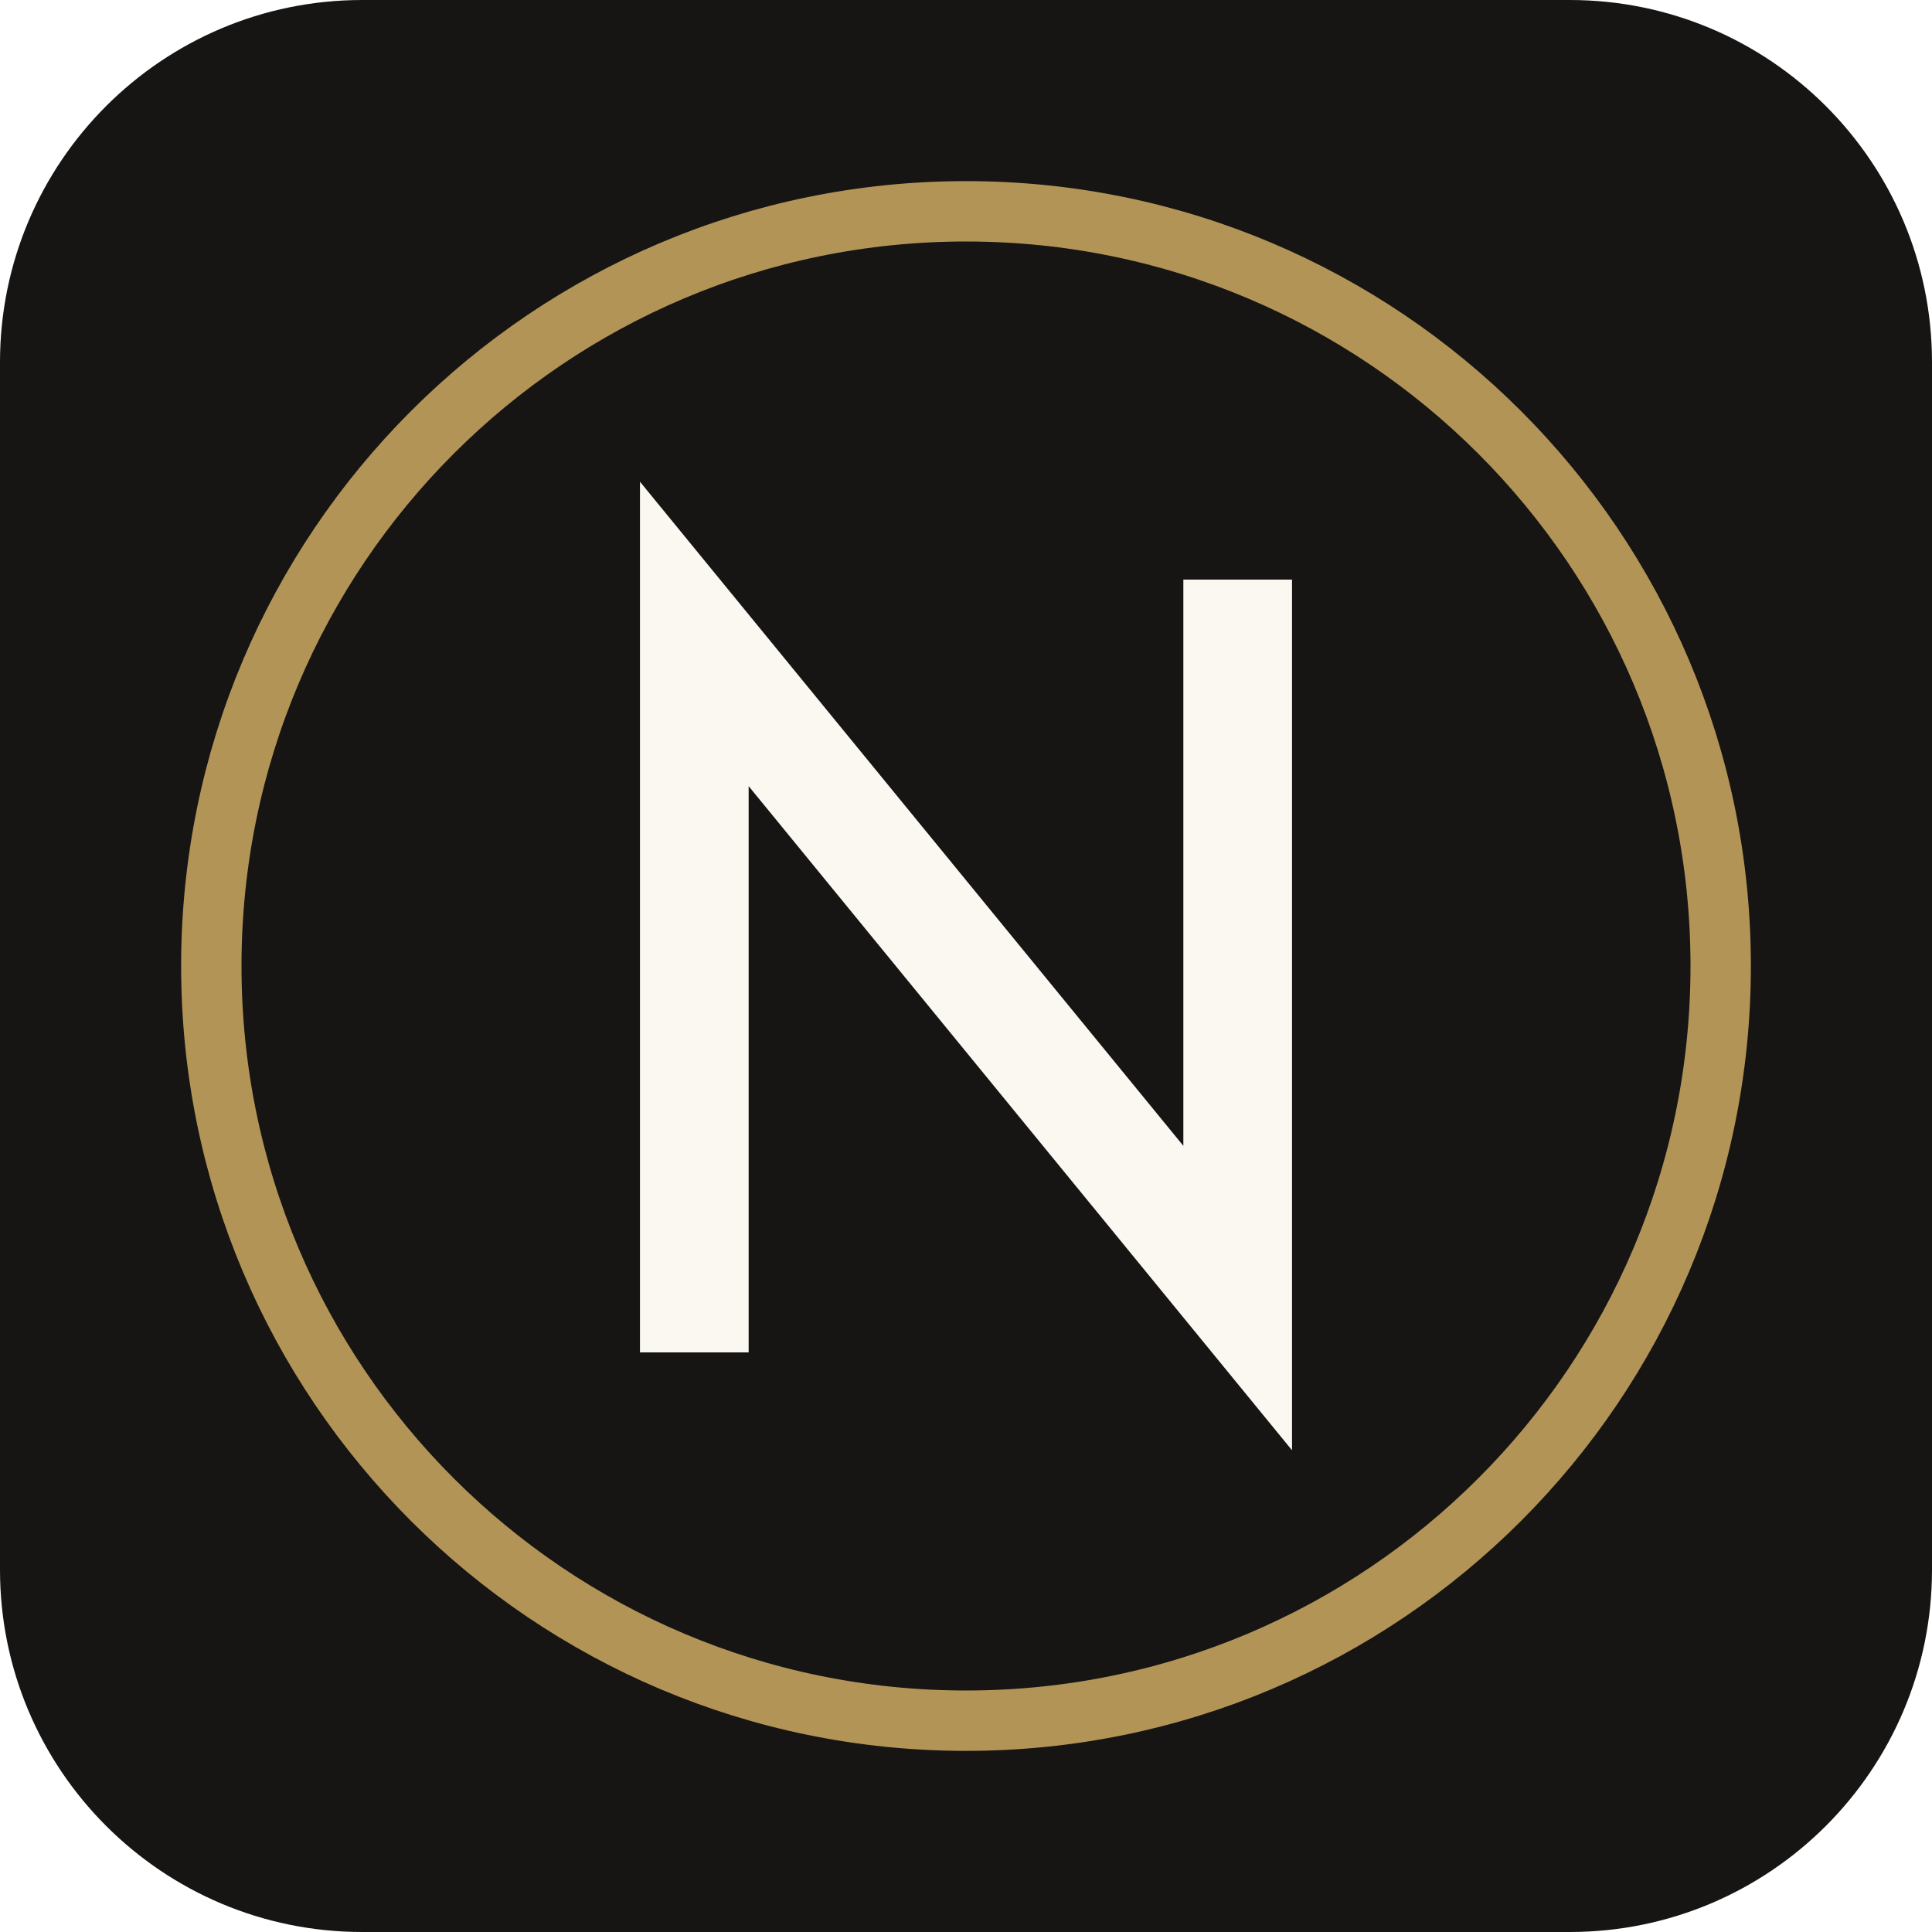
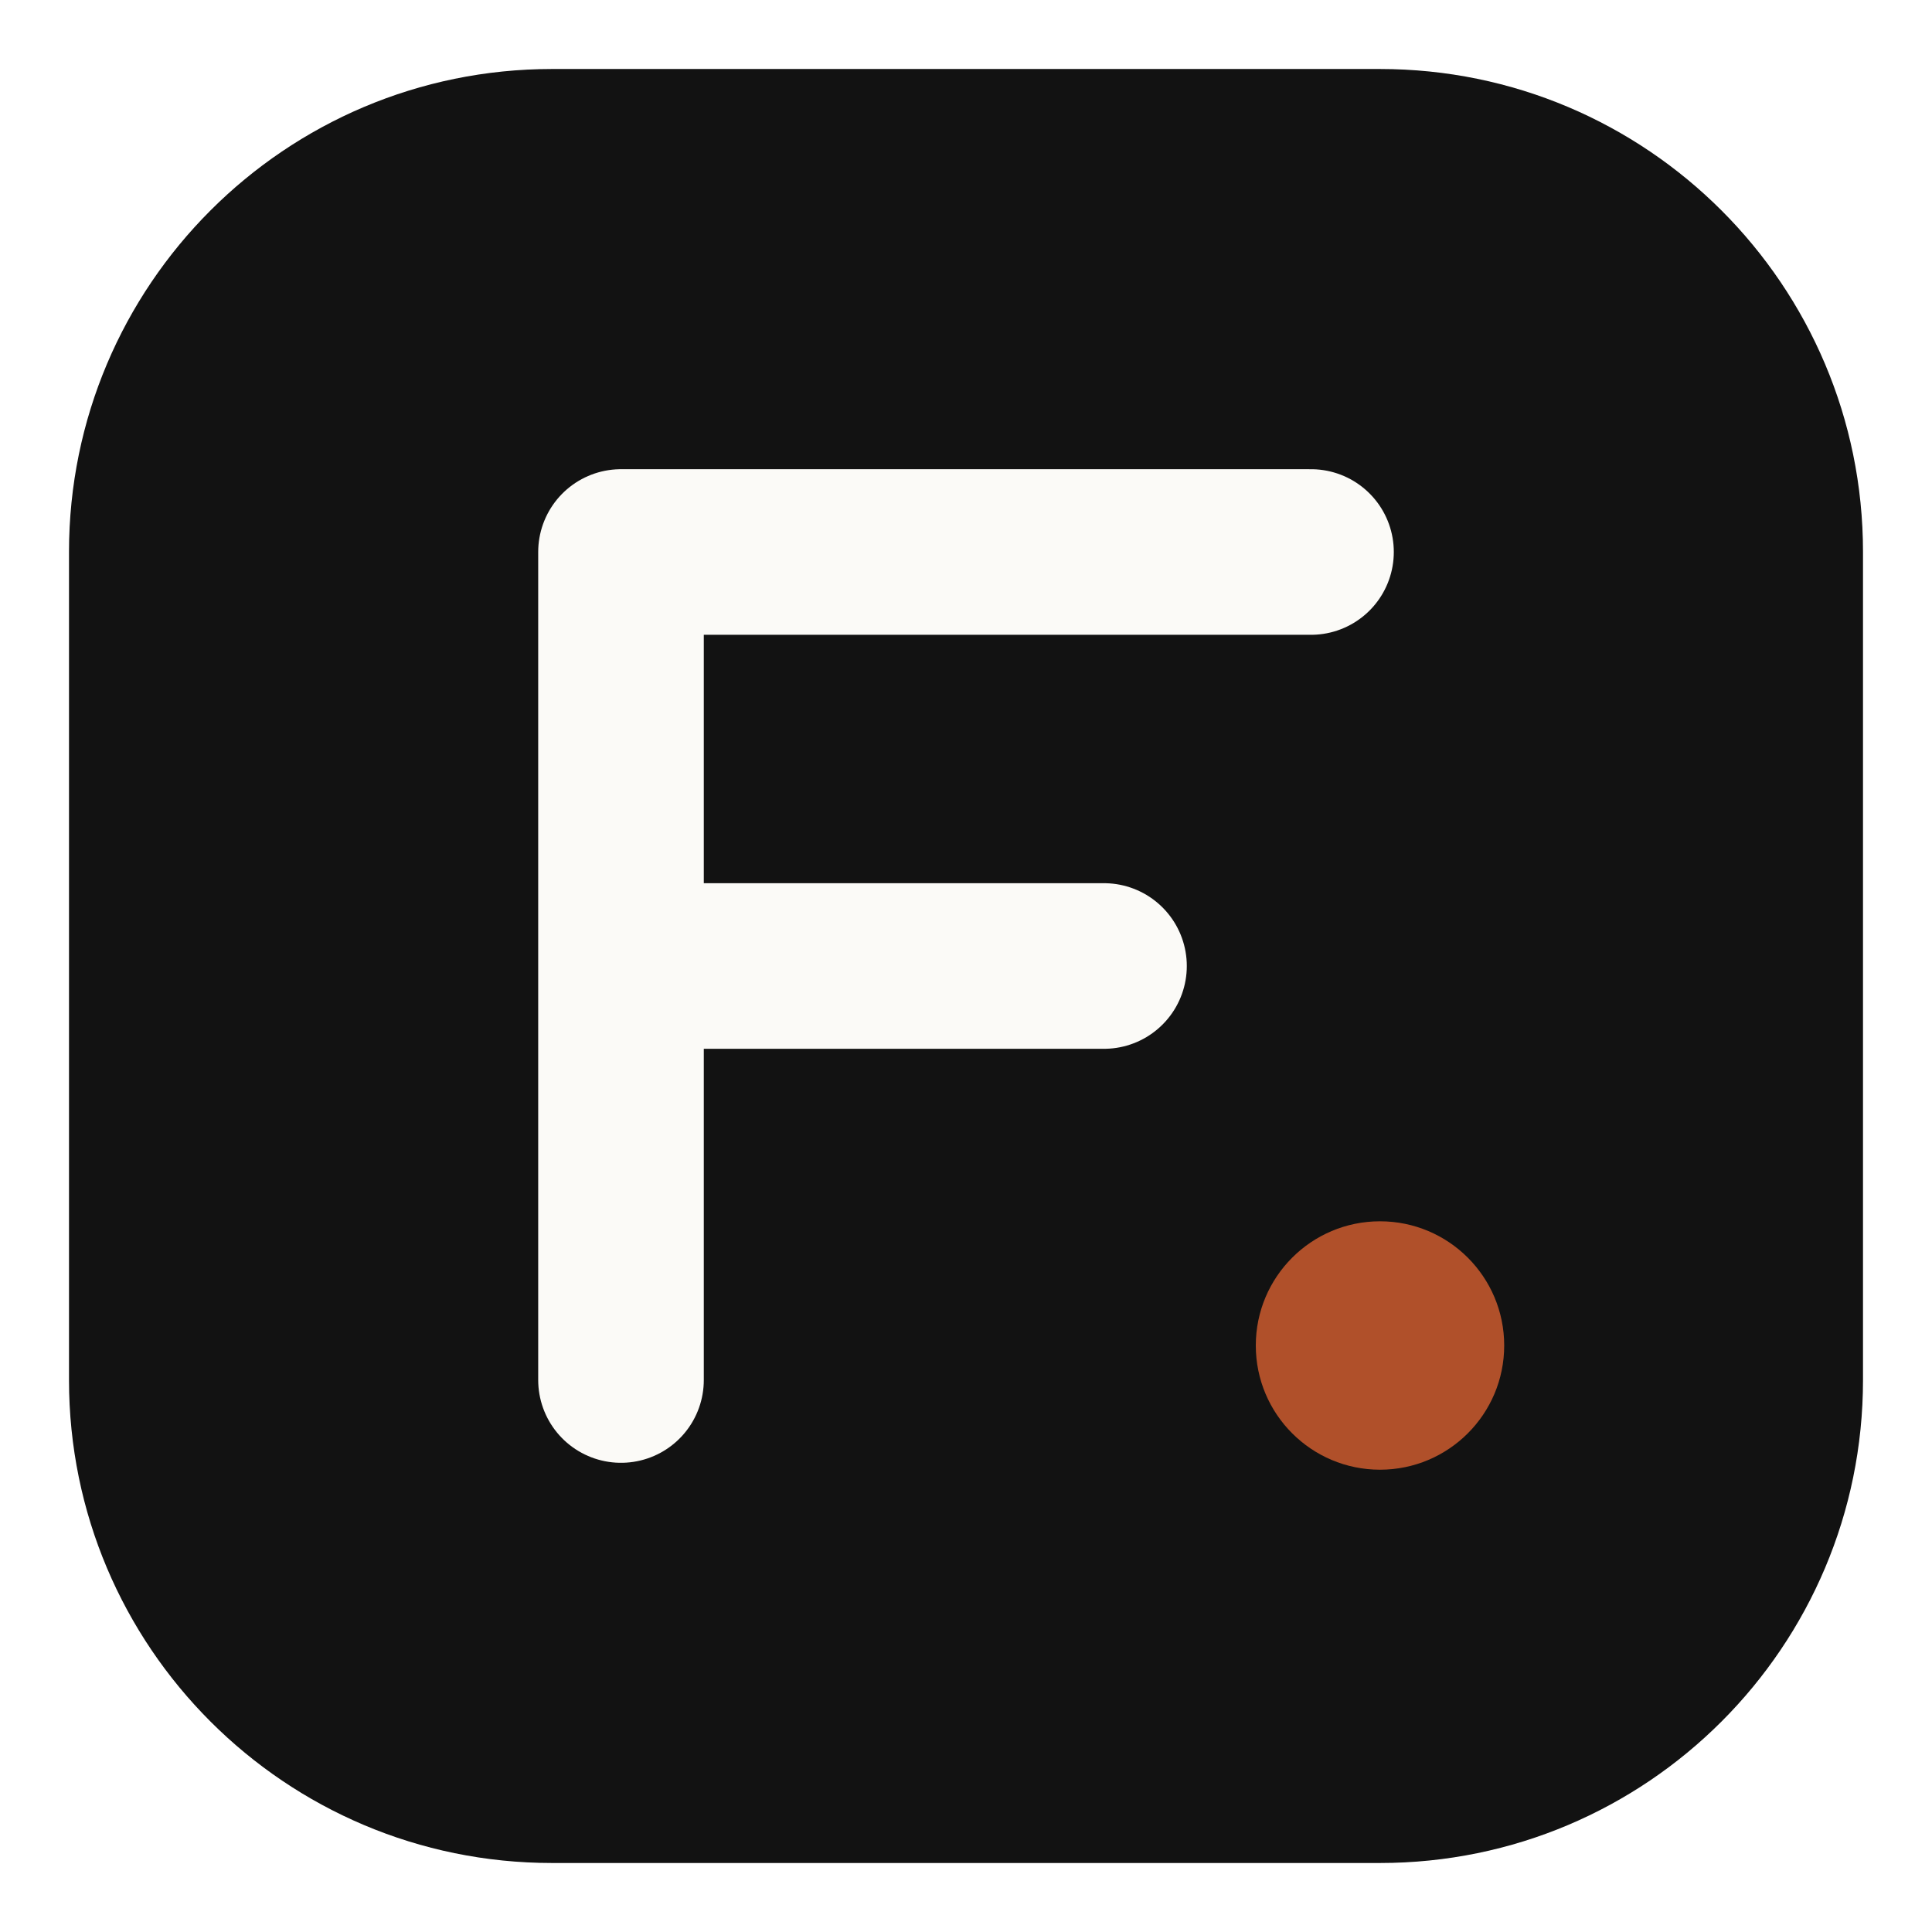
- <svg xmlns="http://www.w3.org/2000/svg" viewBox="0 0 32 32">
-   <rect width="32" height="32" rx="6" fill="#161514" />
-   <circle cx="16" cy="16" r="12.5" fill="none" stroke="#b39457" stroke-width="1" />
-   <path d="M11.5 21.5V10.5l9 11V10.5" fill="none" stroke="#fbf8f2" stroke-width="1.8" stroke-linecap="square" />
+ <svg xmlns="http://www.w3.org/2000/svg" viewBox="0 0 28 28">
+   <rect x="1" y="1" width="26" height="26" rx="7" fill="#121212" />
+   <path d="M9 20V8h10M9 14h7" stroke="#fbfaf7" stroke-width="2.4" fill="none" stroke-linecap="round" stroke-linejoin="round" />
+   <circle cx="20" cy="19.5" r="1.8" fill="#b0502a" />
</svg>
